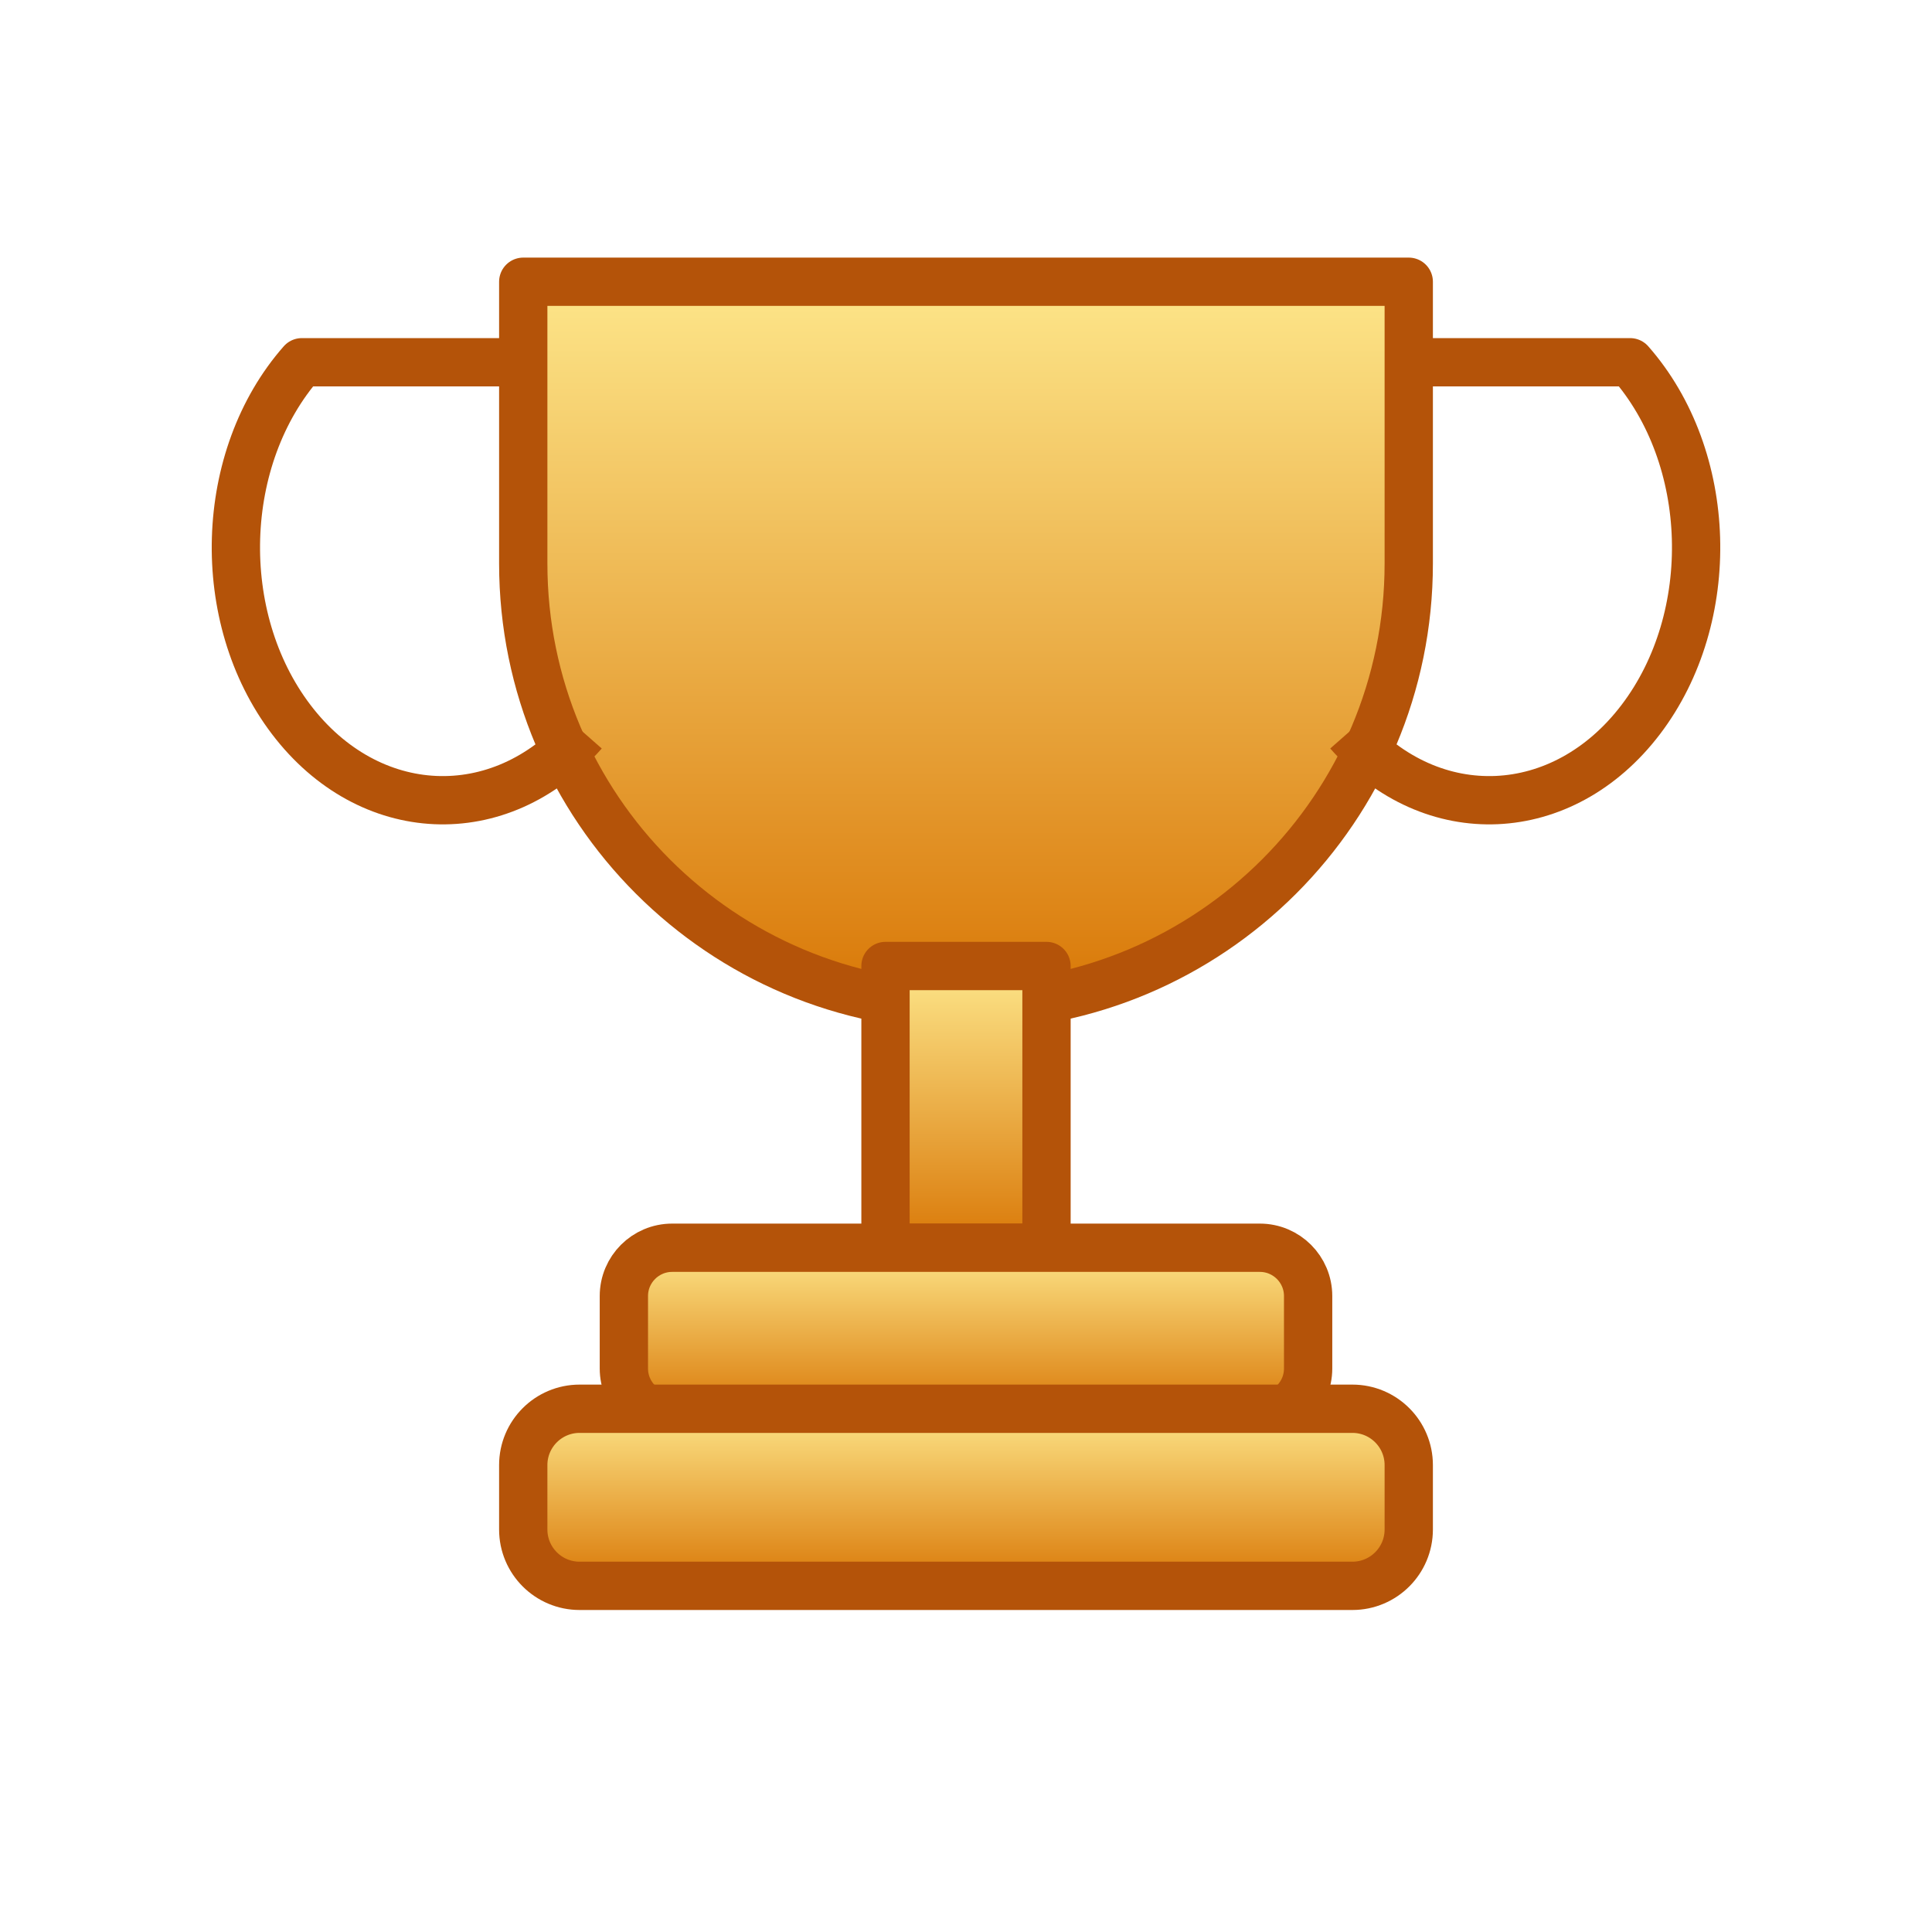
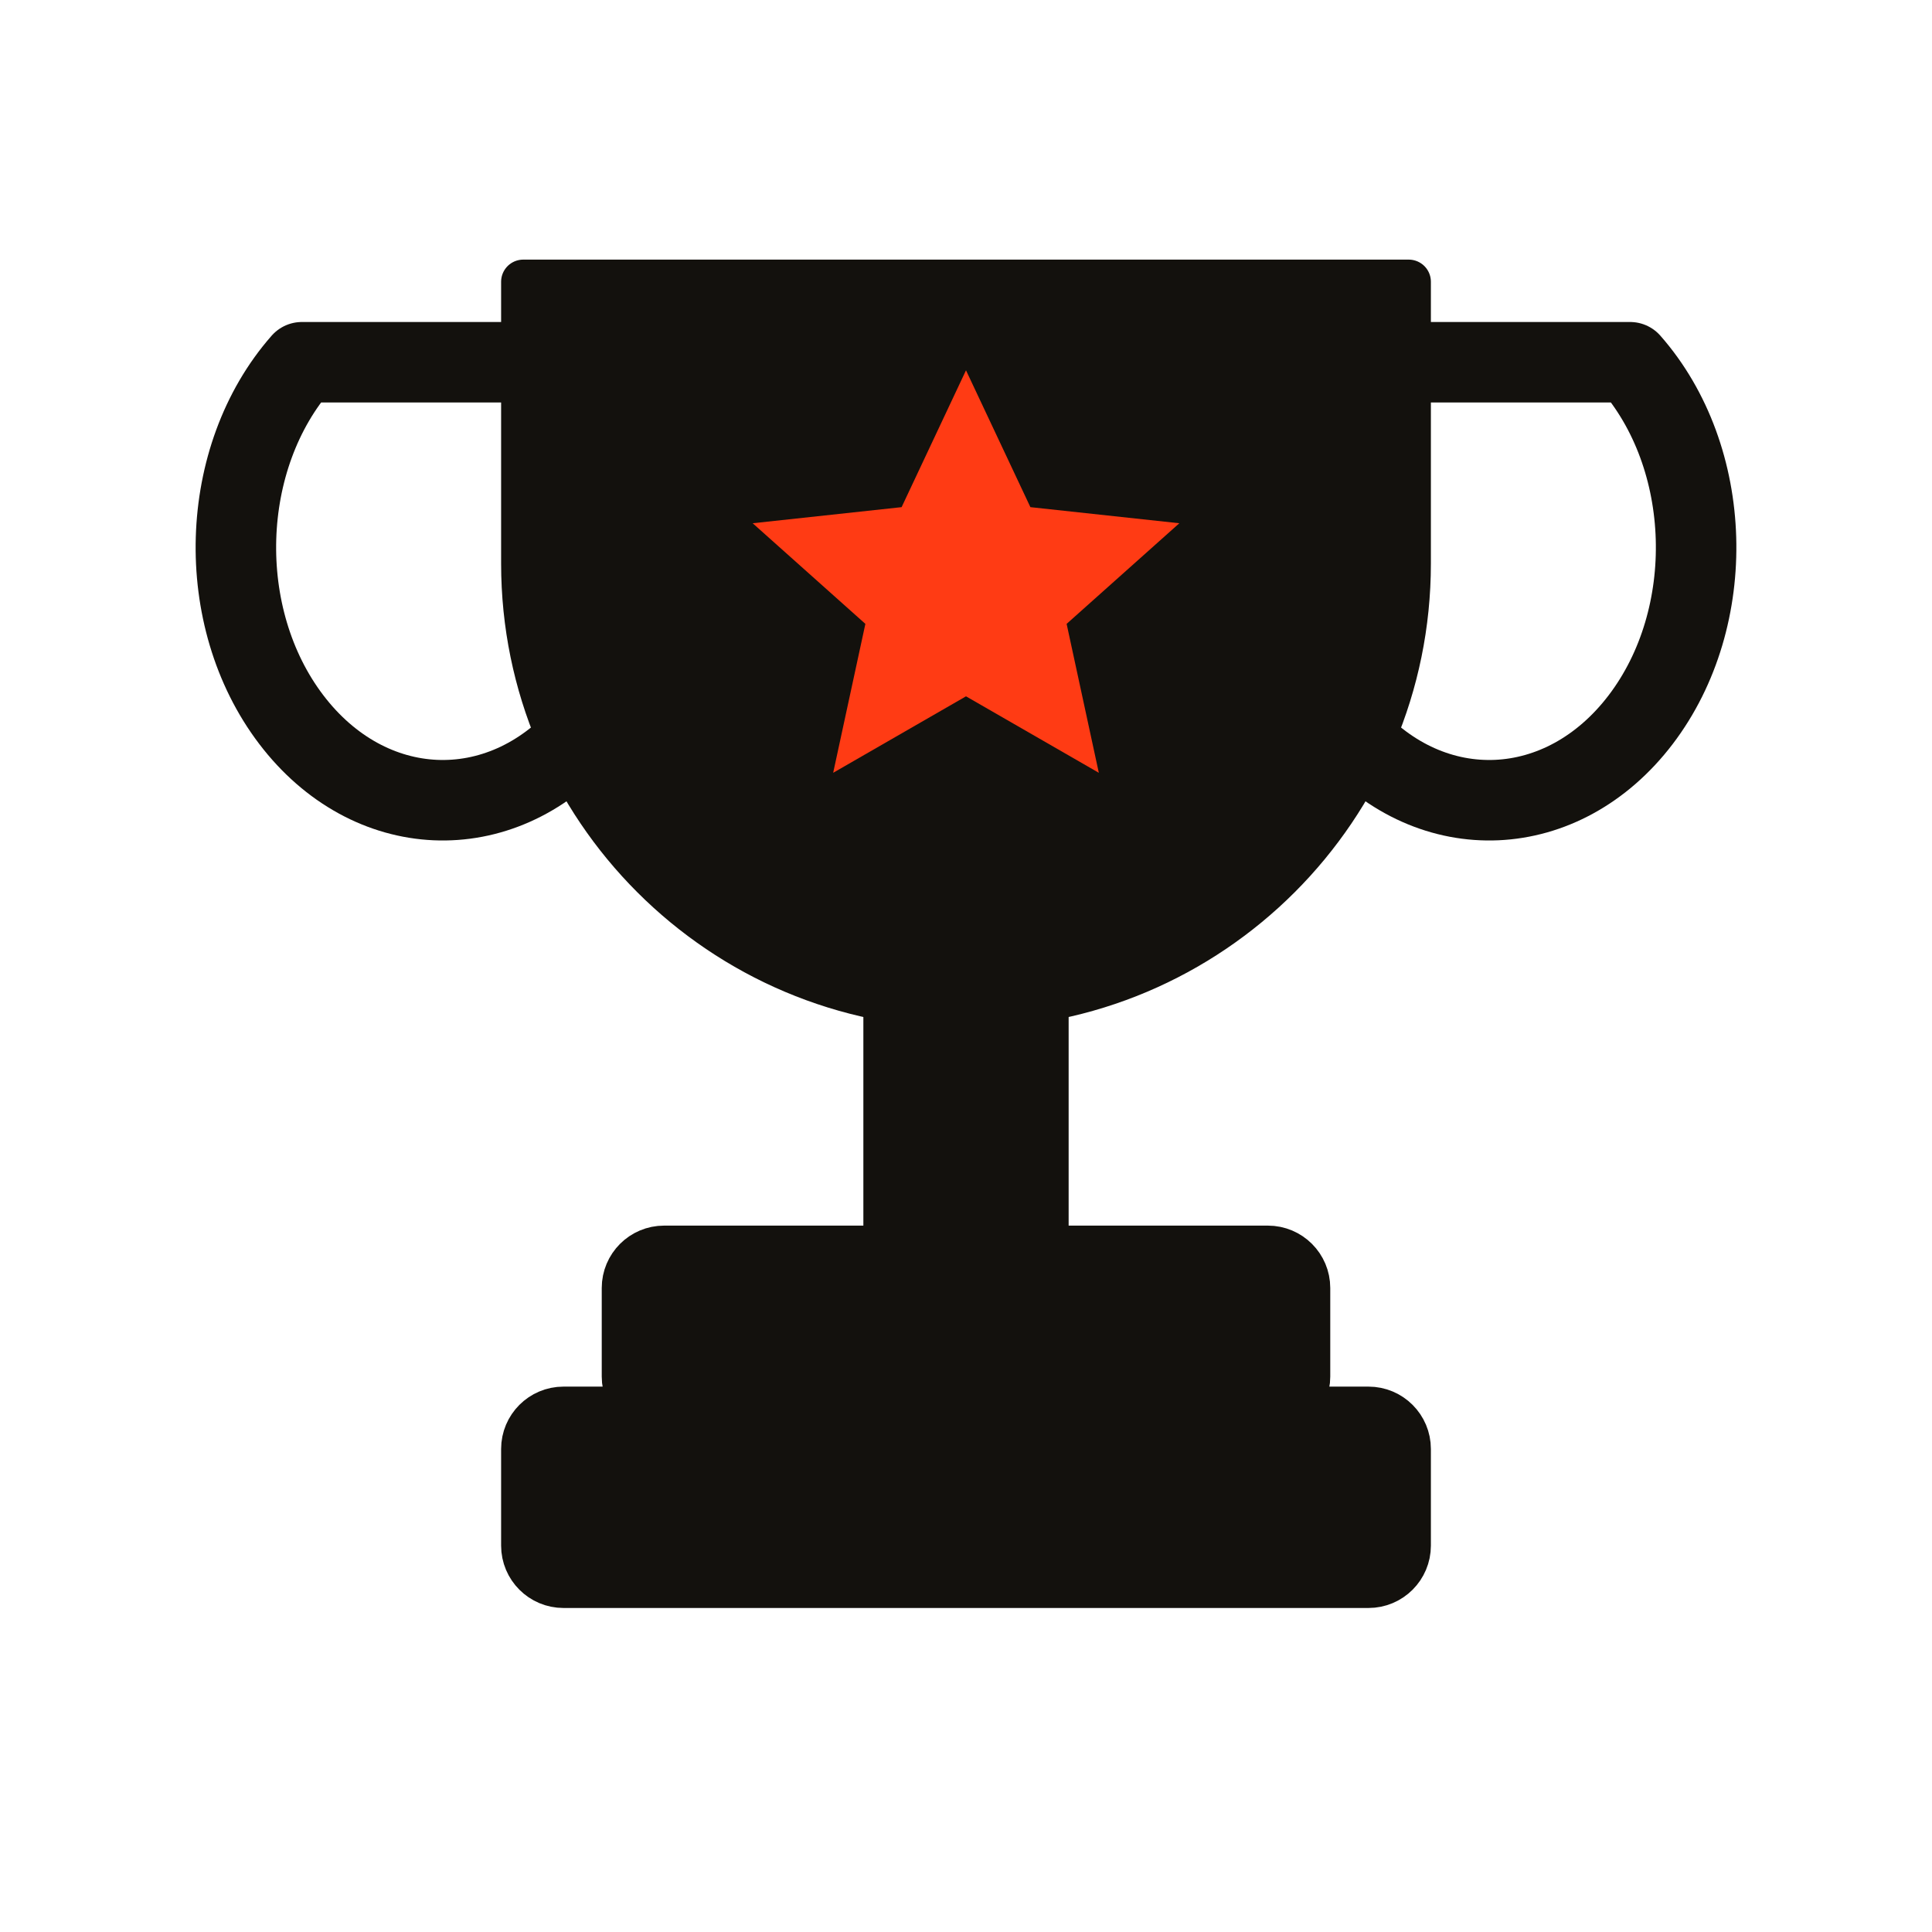
<svg xmlns="http://www.w3.org/2000/svg" viewBox="0 0 48 48" fill="none">
-   <defs>
-     <linearGradient id="tg" x1="0" y1="0" x2="0" y2="1">
-       <stop offset="0" stop-color="#fde68a" />
-       <stop offset="1" stop-color="#d97706" />
-     </linearGradient>
-   </defs>
-   <g fill="url(#tg)" stroke="#b45309" stroke-width="1.2" stroke-linejoin="round">
+   <g fill="#13110D" stroke="#13110D" stroke-width="1.1" stroke-linejoin="round">
    <path d="M13 7 H35 V14 A11 11 0 0 1 13 14 Z" />
-     <path d="M13 9 H7.5 a4.5 5.5 0 0 0 7 9.2" fill="none" />
-     <path d="M35 9 H40.5 a4.5 5.5 0 0 1 -7 9.2" fill="none" />
+     <path d="M13 9 H7.5 a4.5 5.5 0 0 0 7 9.2" fill="none" stroke-width="2" />
+     <path d="M35 9 H40.5 a4.5 5.5 0 0 1 -7 9.2" fill="none" stroke-width="2" />
    <rect x="22" y="24" width="4" height="7" />
-     <rect x="15.5" y="31" width="17" height="4.2" rx="1.2" />
-     <rect x="13" y="35" width="22" height="4.4" rx="1.4" />
+     <rect x="15.5" y="31" width="17" height="4.2" rx="1" />
+     <rect x="13" y="35" width="22" height="4.4" rx="1" />
  </g>
+   <path d="M24 9.2 l1.6 3.4 3.7.4 -2.8 2.5 .8 3.7 -3.3-1.9 -3.3 1.9 .8-3.7 -2.8-2.5 3.7-.4 Z" fill="#FF3B14" />
</svg>
